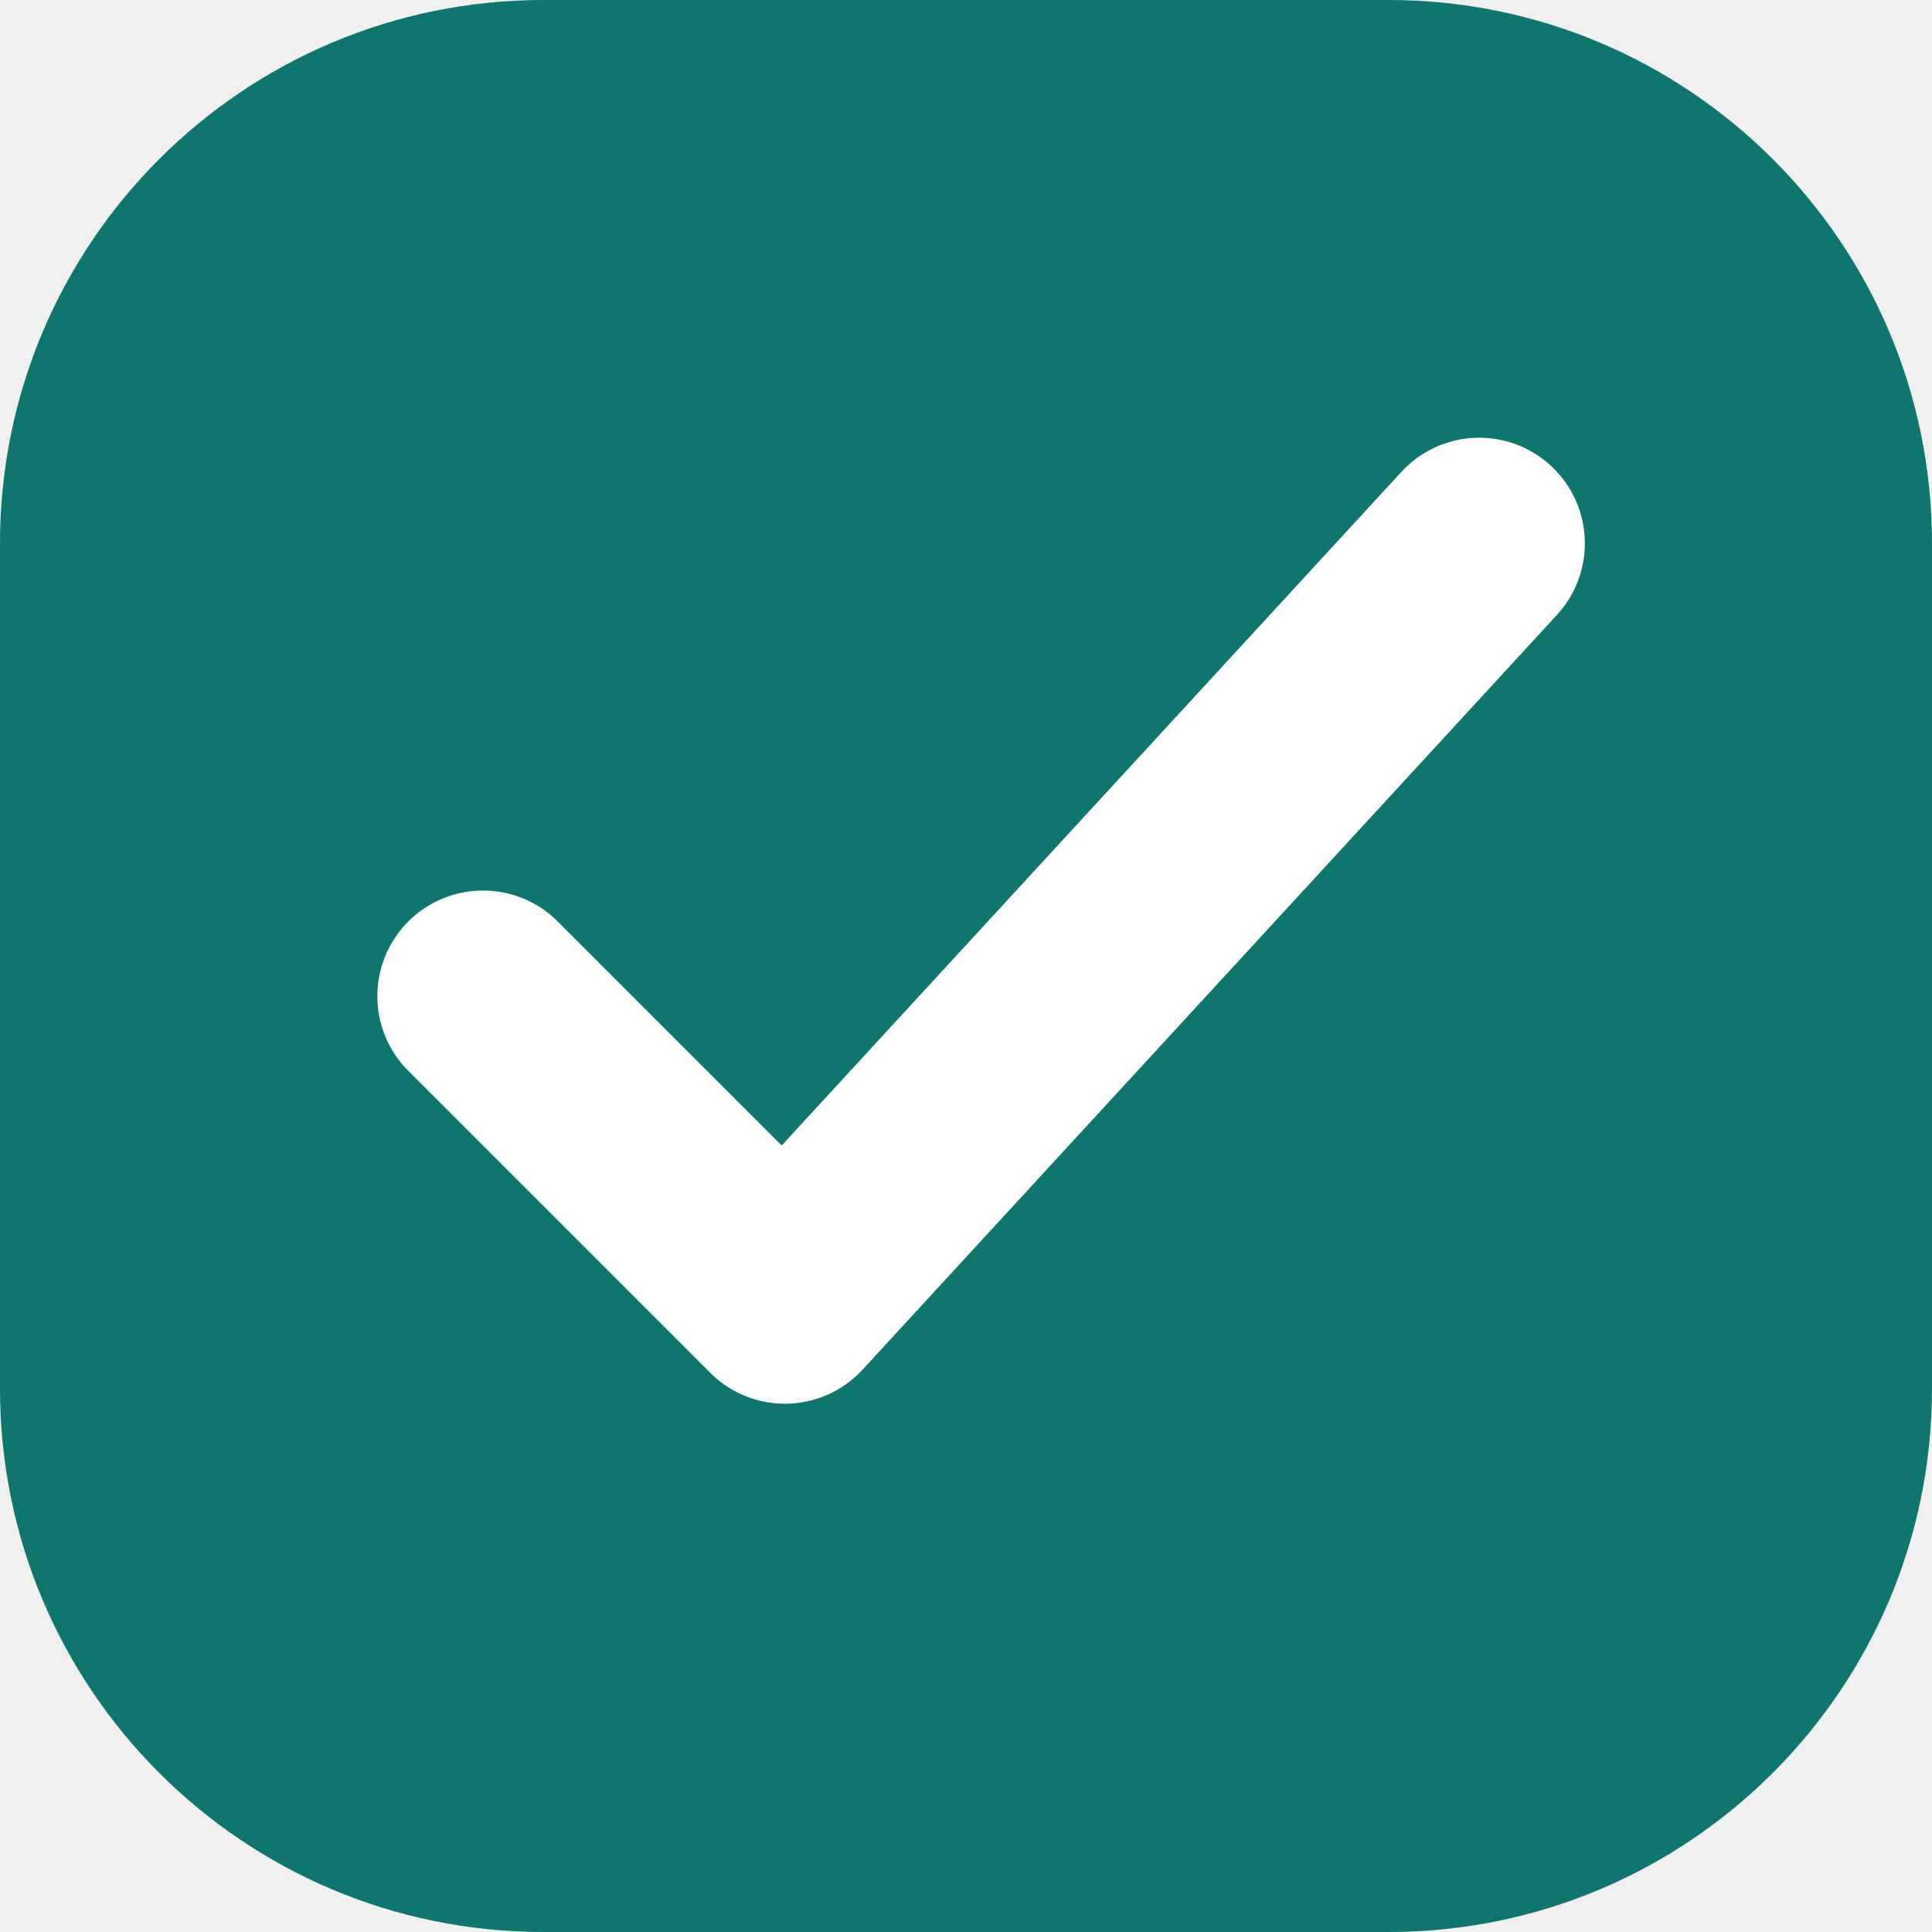
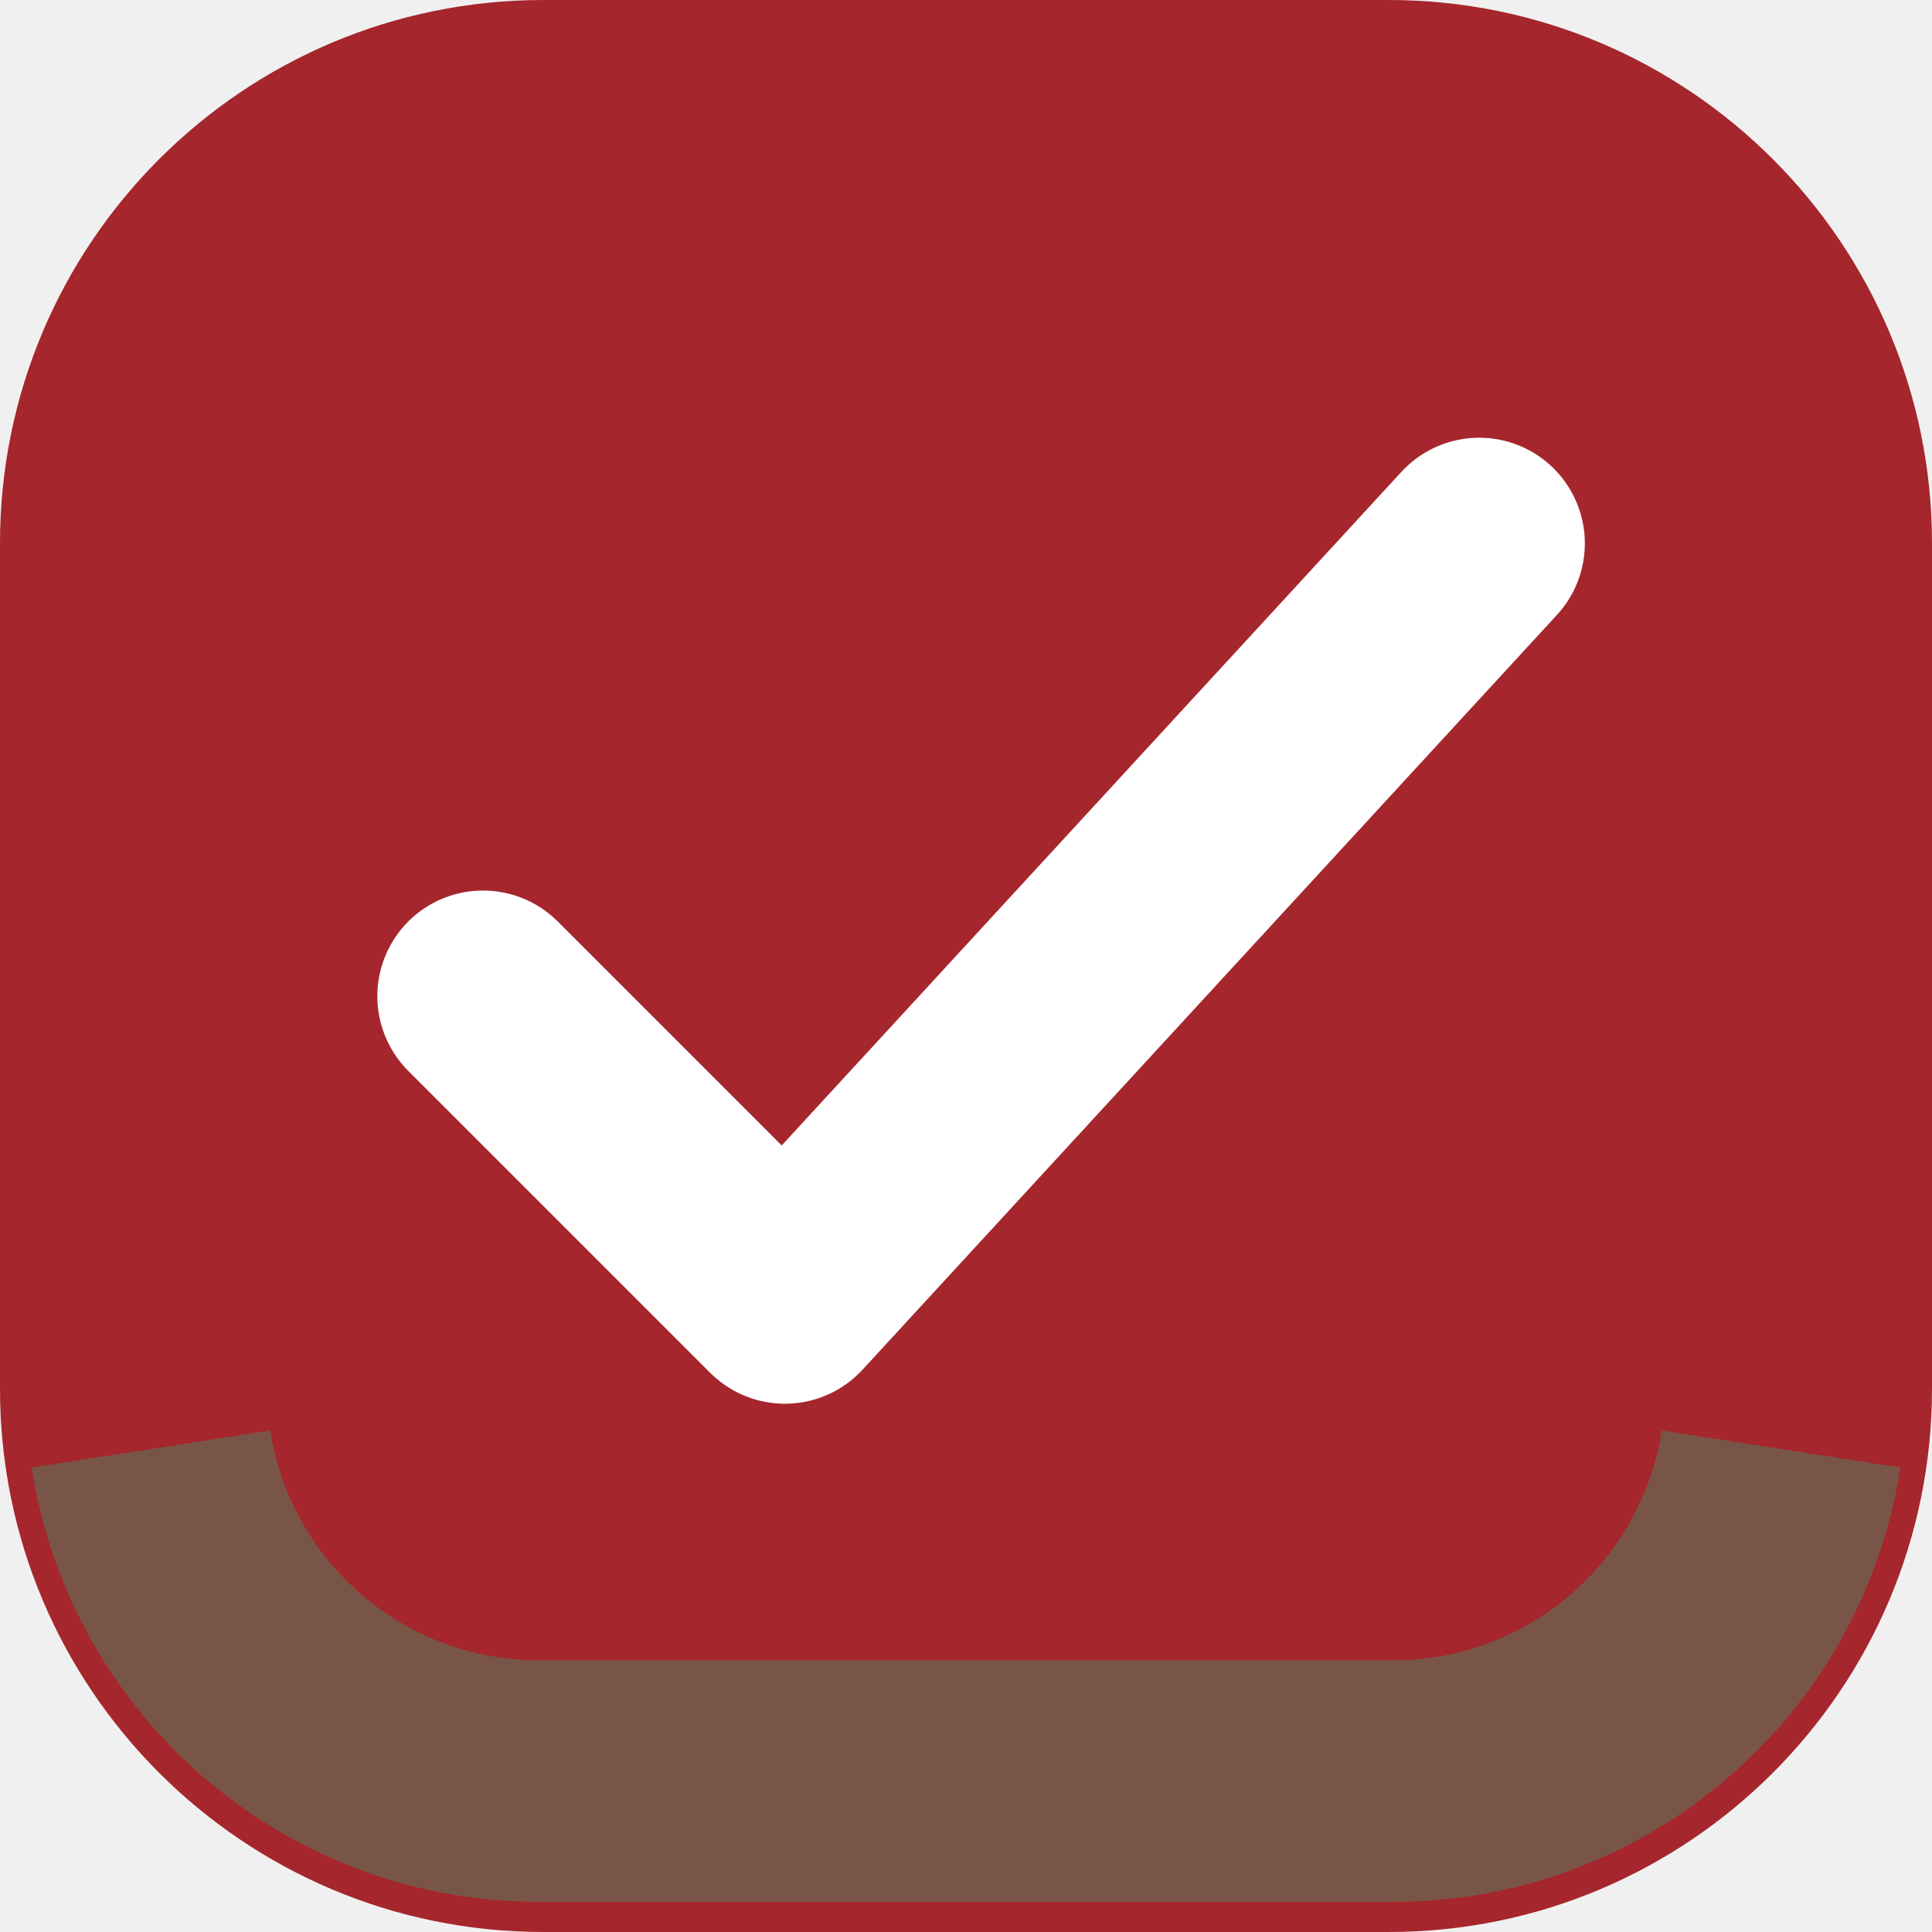
<svg xmlns="http://www.w3.org/2000/svg" viewBox="0 0 64 64">
-   <rect width="64" height="64" rx="18" fill="#0f766e" />
+   <rect width="64" height="64" rx="18" fill="#a5262c" />
+   <path d="M5 48a13 13 0 0 0 13 11h28a13 13 0 0 0 13-11" fill="none" stroke="#795548" stroke-width="8" />
  <path d="m16 33 10 10 23-25" fill="none" stroke="#fff" stroke-width="7" stroke-linecap="round" stroke-linejoin="round" />
</svg>
